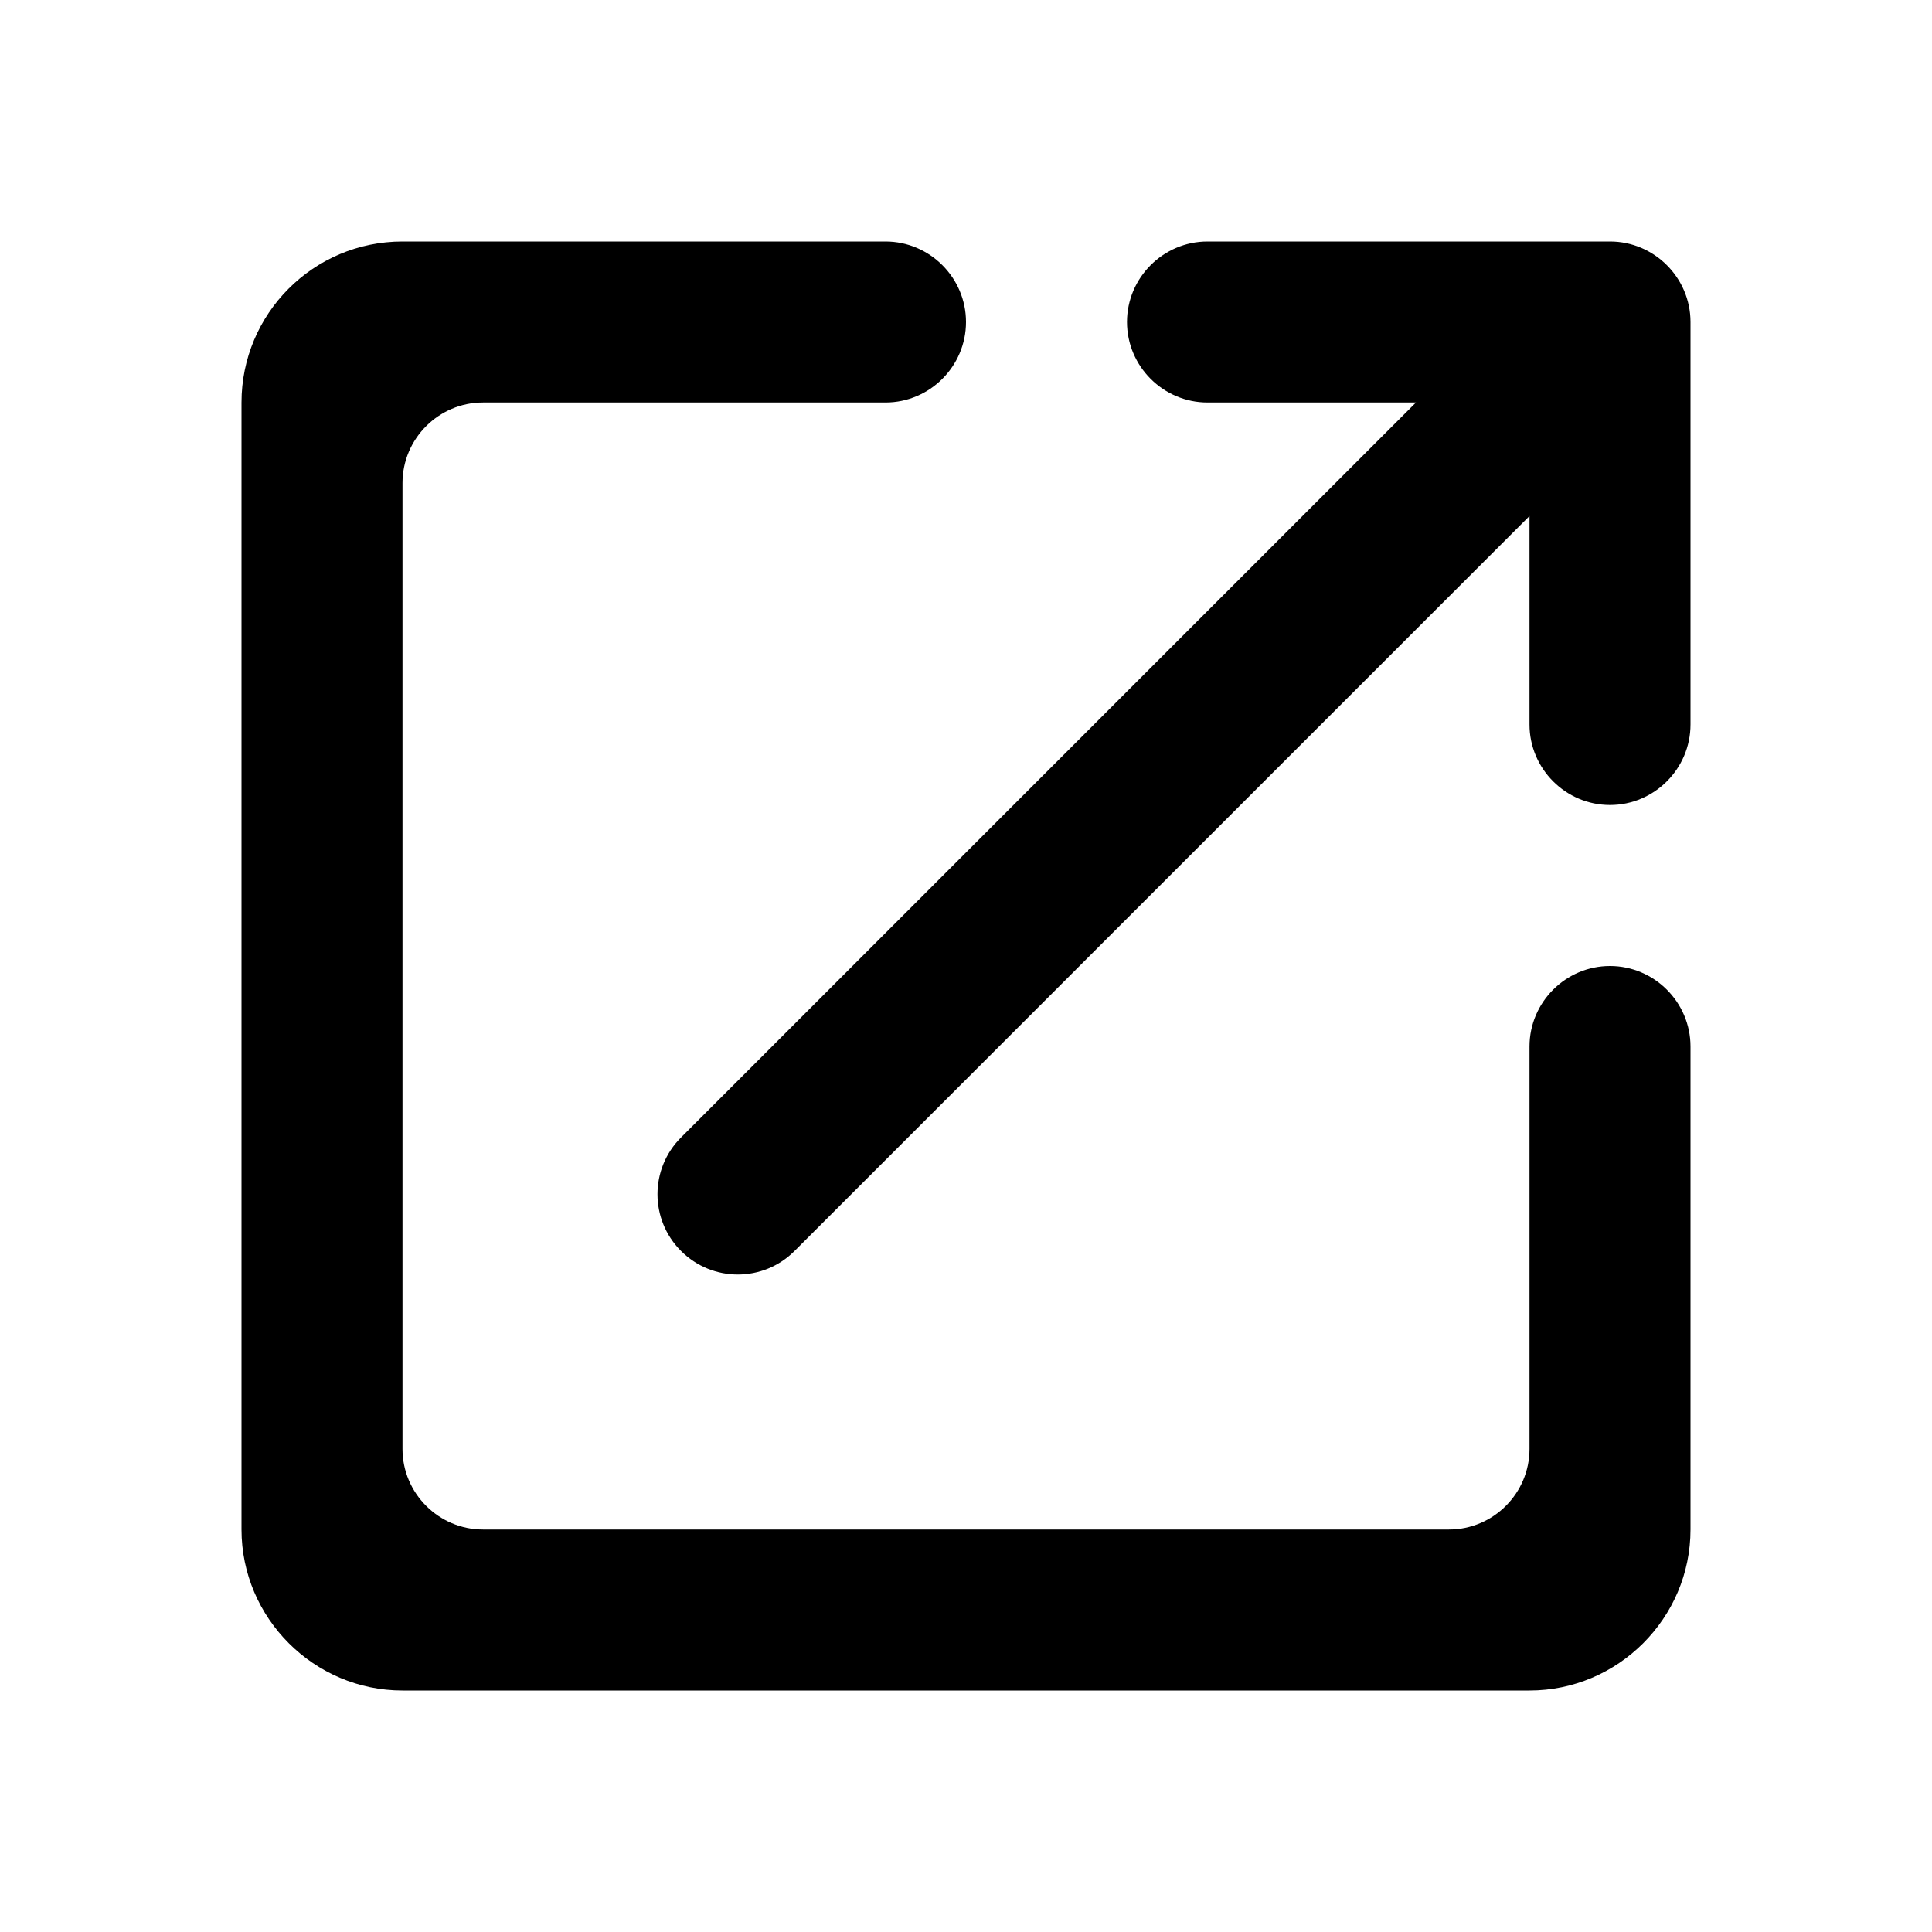
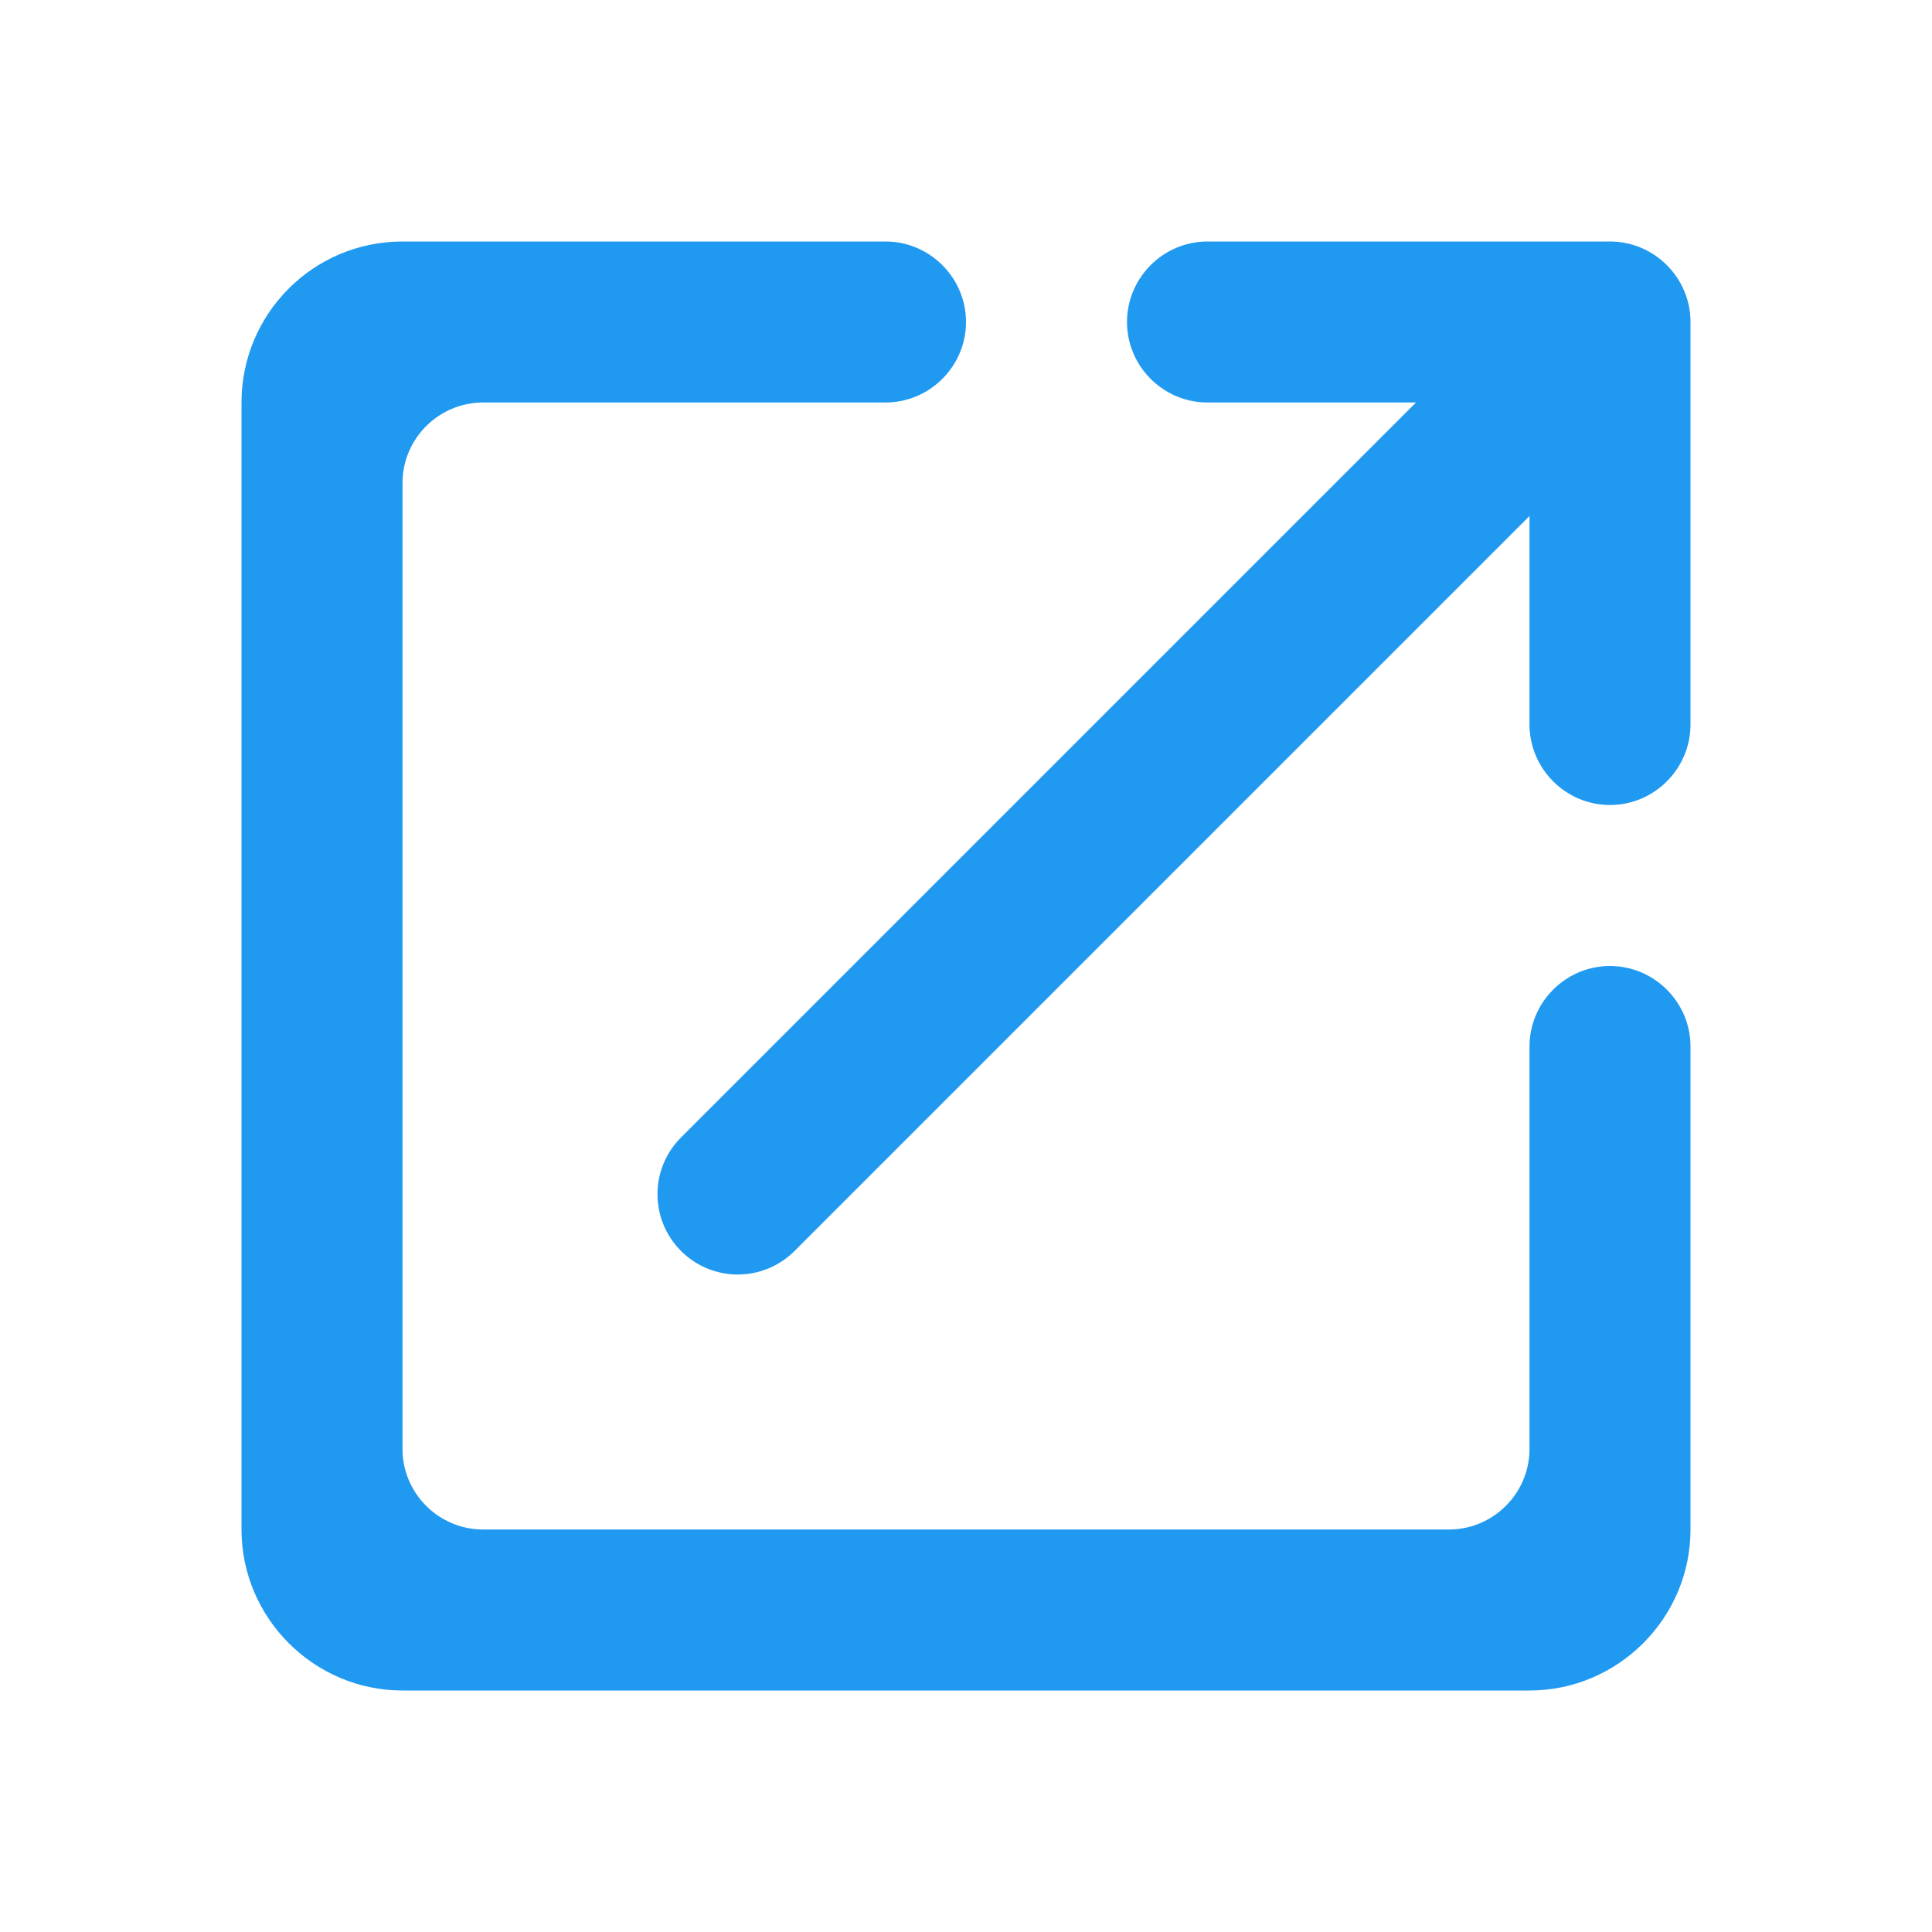
<svg xmlns="http://www.w3.org/2000/svg" width="24" height="24" viewBox="0 0 24 24" fill="none">
-   <path d="M18 19H6C5.45 19 5 18.55 5 18V6C5 5.45 5.45 5 6 5H11C11.55 5 12 4.55 12 4C12 3.45 11.55 3 11 3H5C3.89 3 3 3.9 3 5V19C3 20.1 3.9 21 5 21H19C20.1 21 21 20.1 21 19V13C21 12.45 20.55 12 20 12C19.45 12 19 12.45 19 13V18C19 18.55 18.55 19 18 19ZM14 4C14 4.55 14.45 5 15 5H17.59L8.46 14.13C8.07 14.52 8.07 15.15 8.46 15.54C8.85 15.93 9.48 15.93 9.87 15.54L19 6.41V9C19 9.55 19.45 10 20 10C20.55 10 21 9.55 21 9V4C21 3.45 20.55 3 20 3H15C14.45 3 14 3.45 14 4Z" fill="black" />
+   <path d="M18 19H6C5.45 19 5 18.55 5 18V6C5 5.45 5.45 5 6 5H11C11.55 5 12 4.55 12 4C12 3.45 11.55 3 11 3H5C3.89 3 3 3.9 3 5V19C3 20.1 3.9 21 5 21H19C20.1 21 21 20.1 21 19V13C21 12.45 20.55 12 20 12C19.45 12 19 12.45 19 13V18C19 18.55 18.55 19 18 19ZM14 4C14 4.55 14.45 5 15 5H17.59L8.46 14.13C8.07 14.52 8.07 15.15 8.46 15.54C8.85 15.93 9.48 15.93 9.87 15.54L19 6.41V9C19 9.55 19.45 10 20 10C20.55 10 21 9.55 21 9V4C21 3.45 20.55 3 20 3H15C14.45 3 14 3.45 14 4Z" fill="#2099F1" />
</svg>
